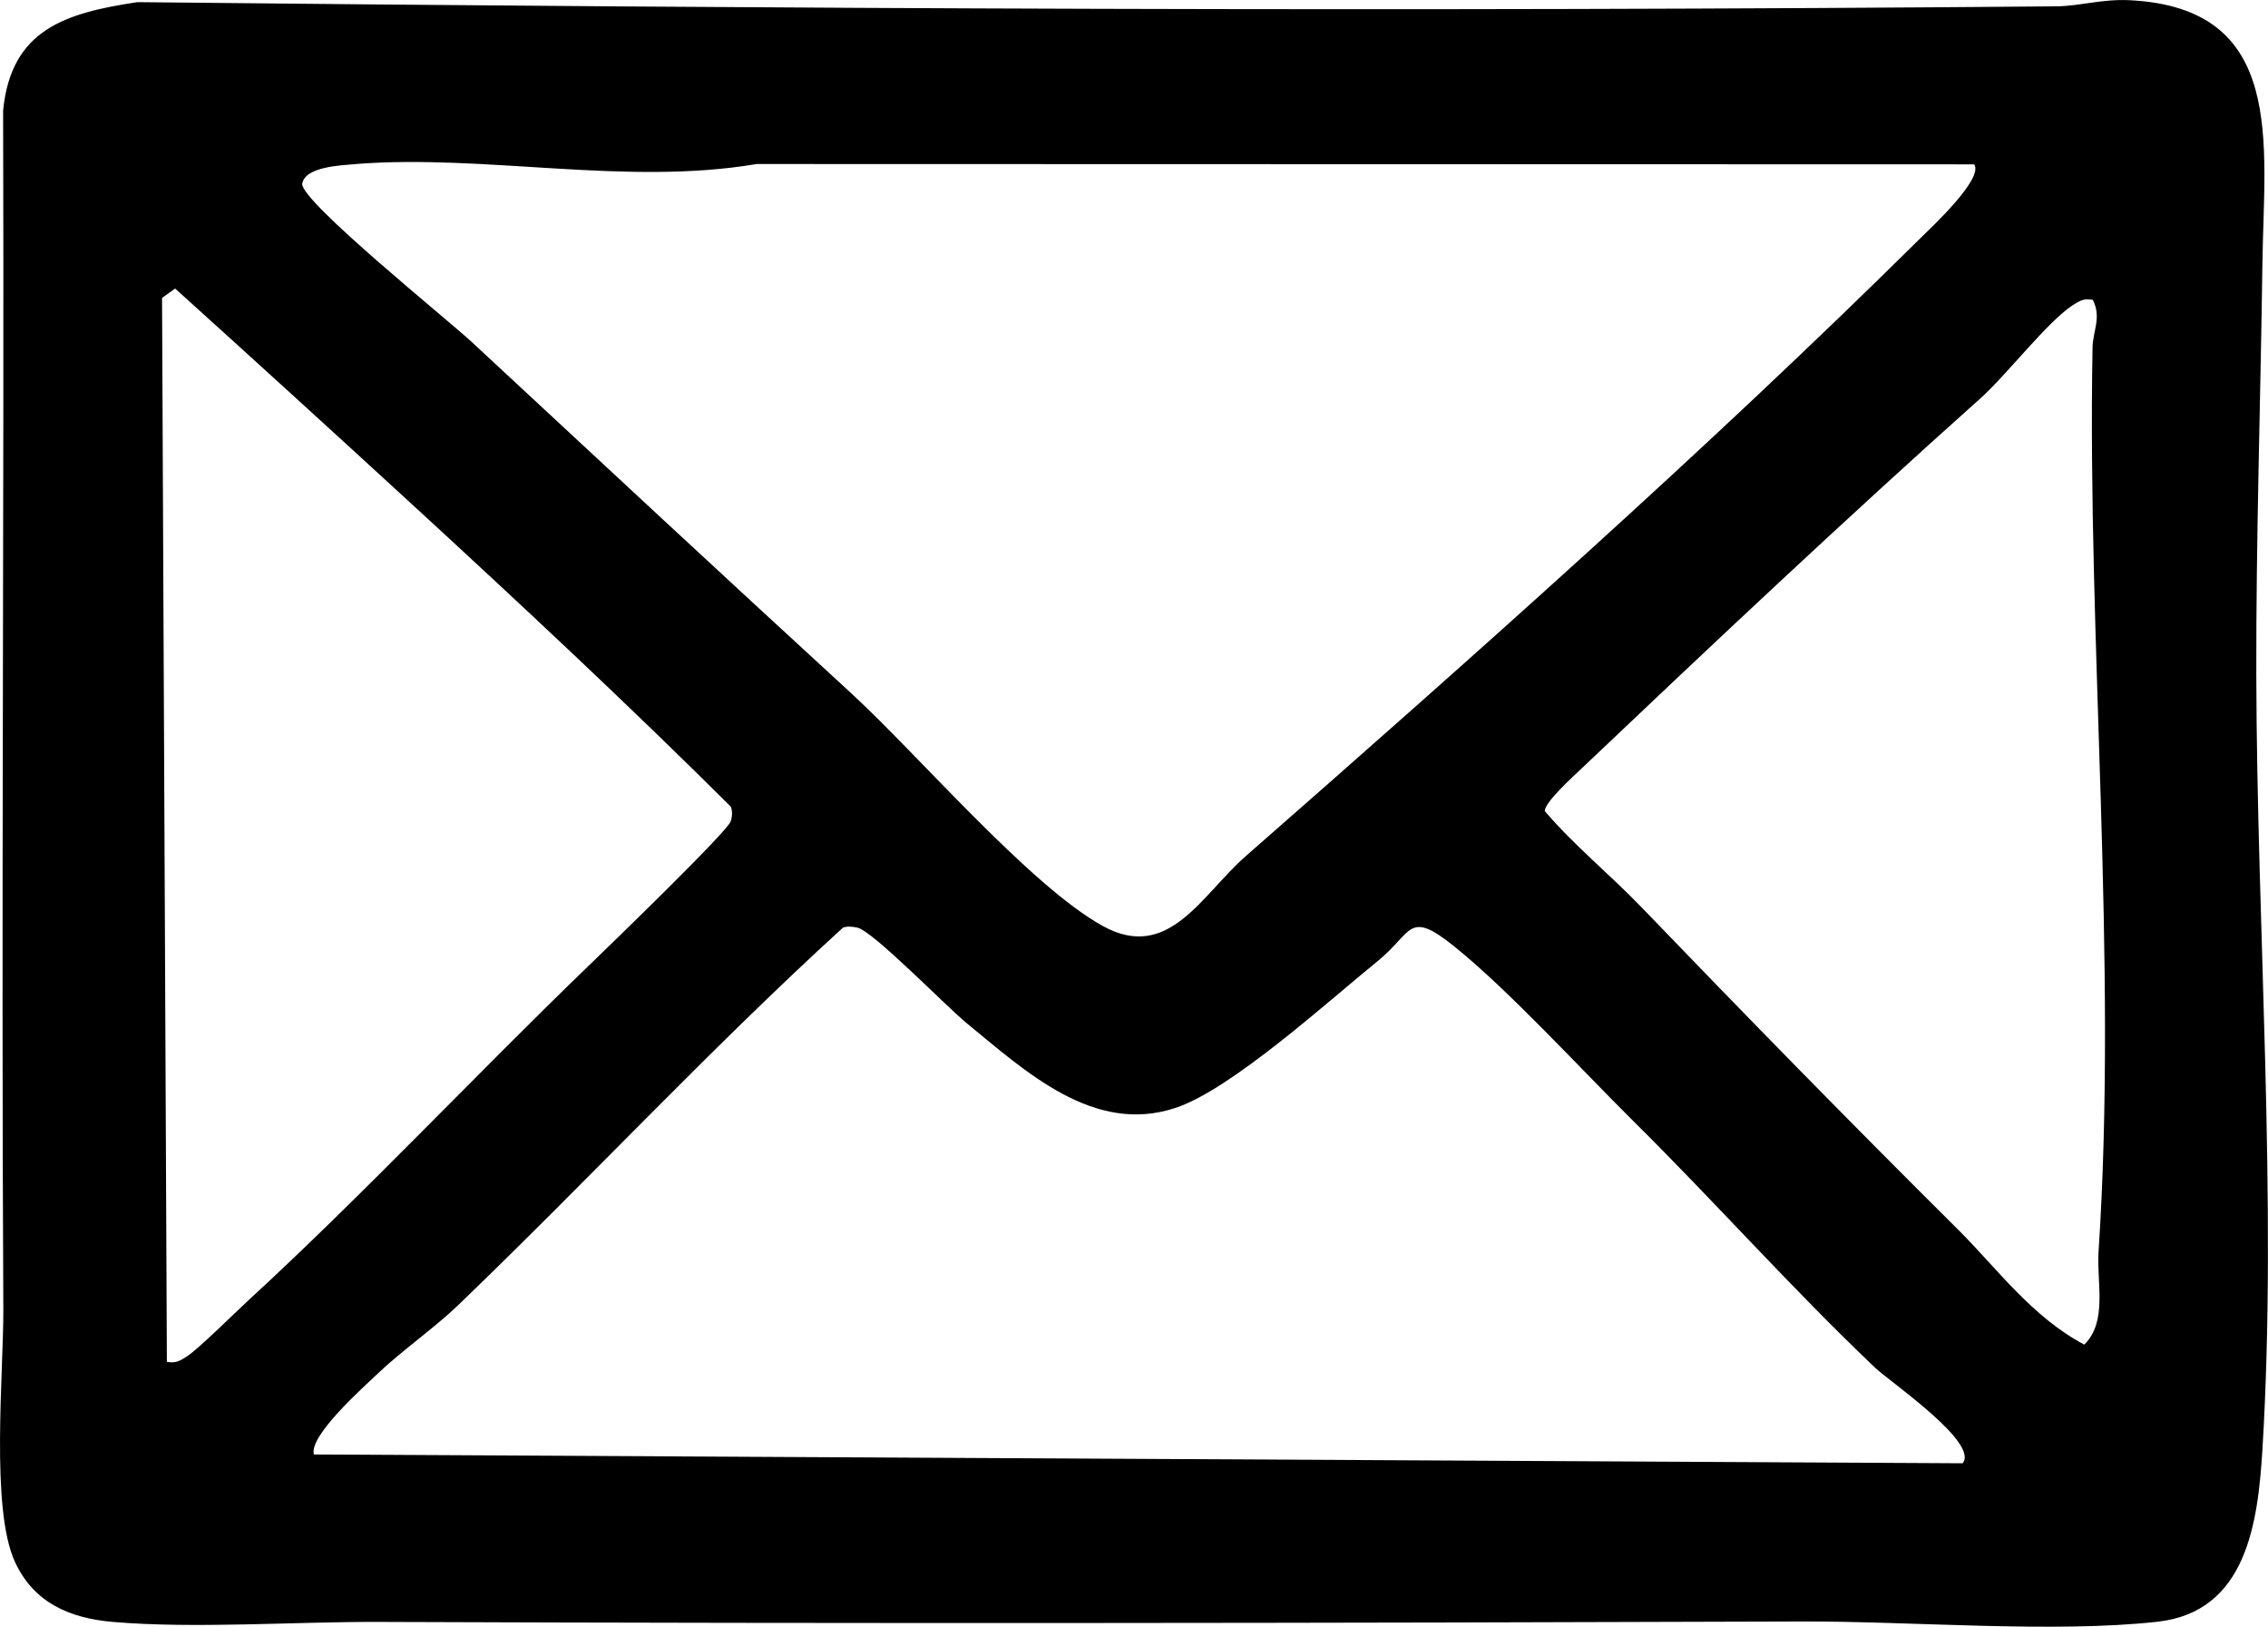
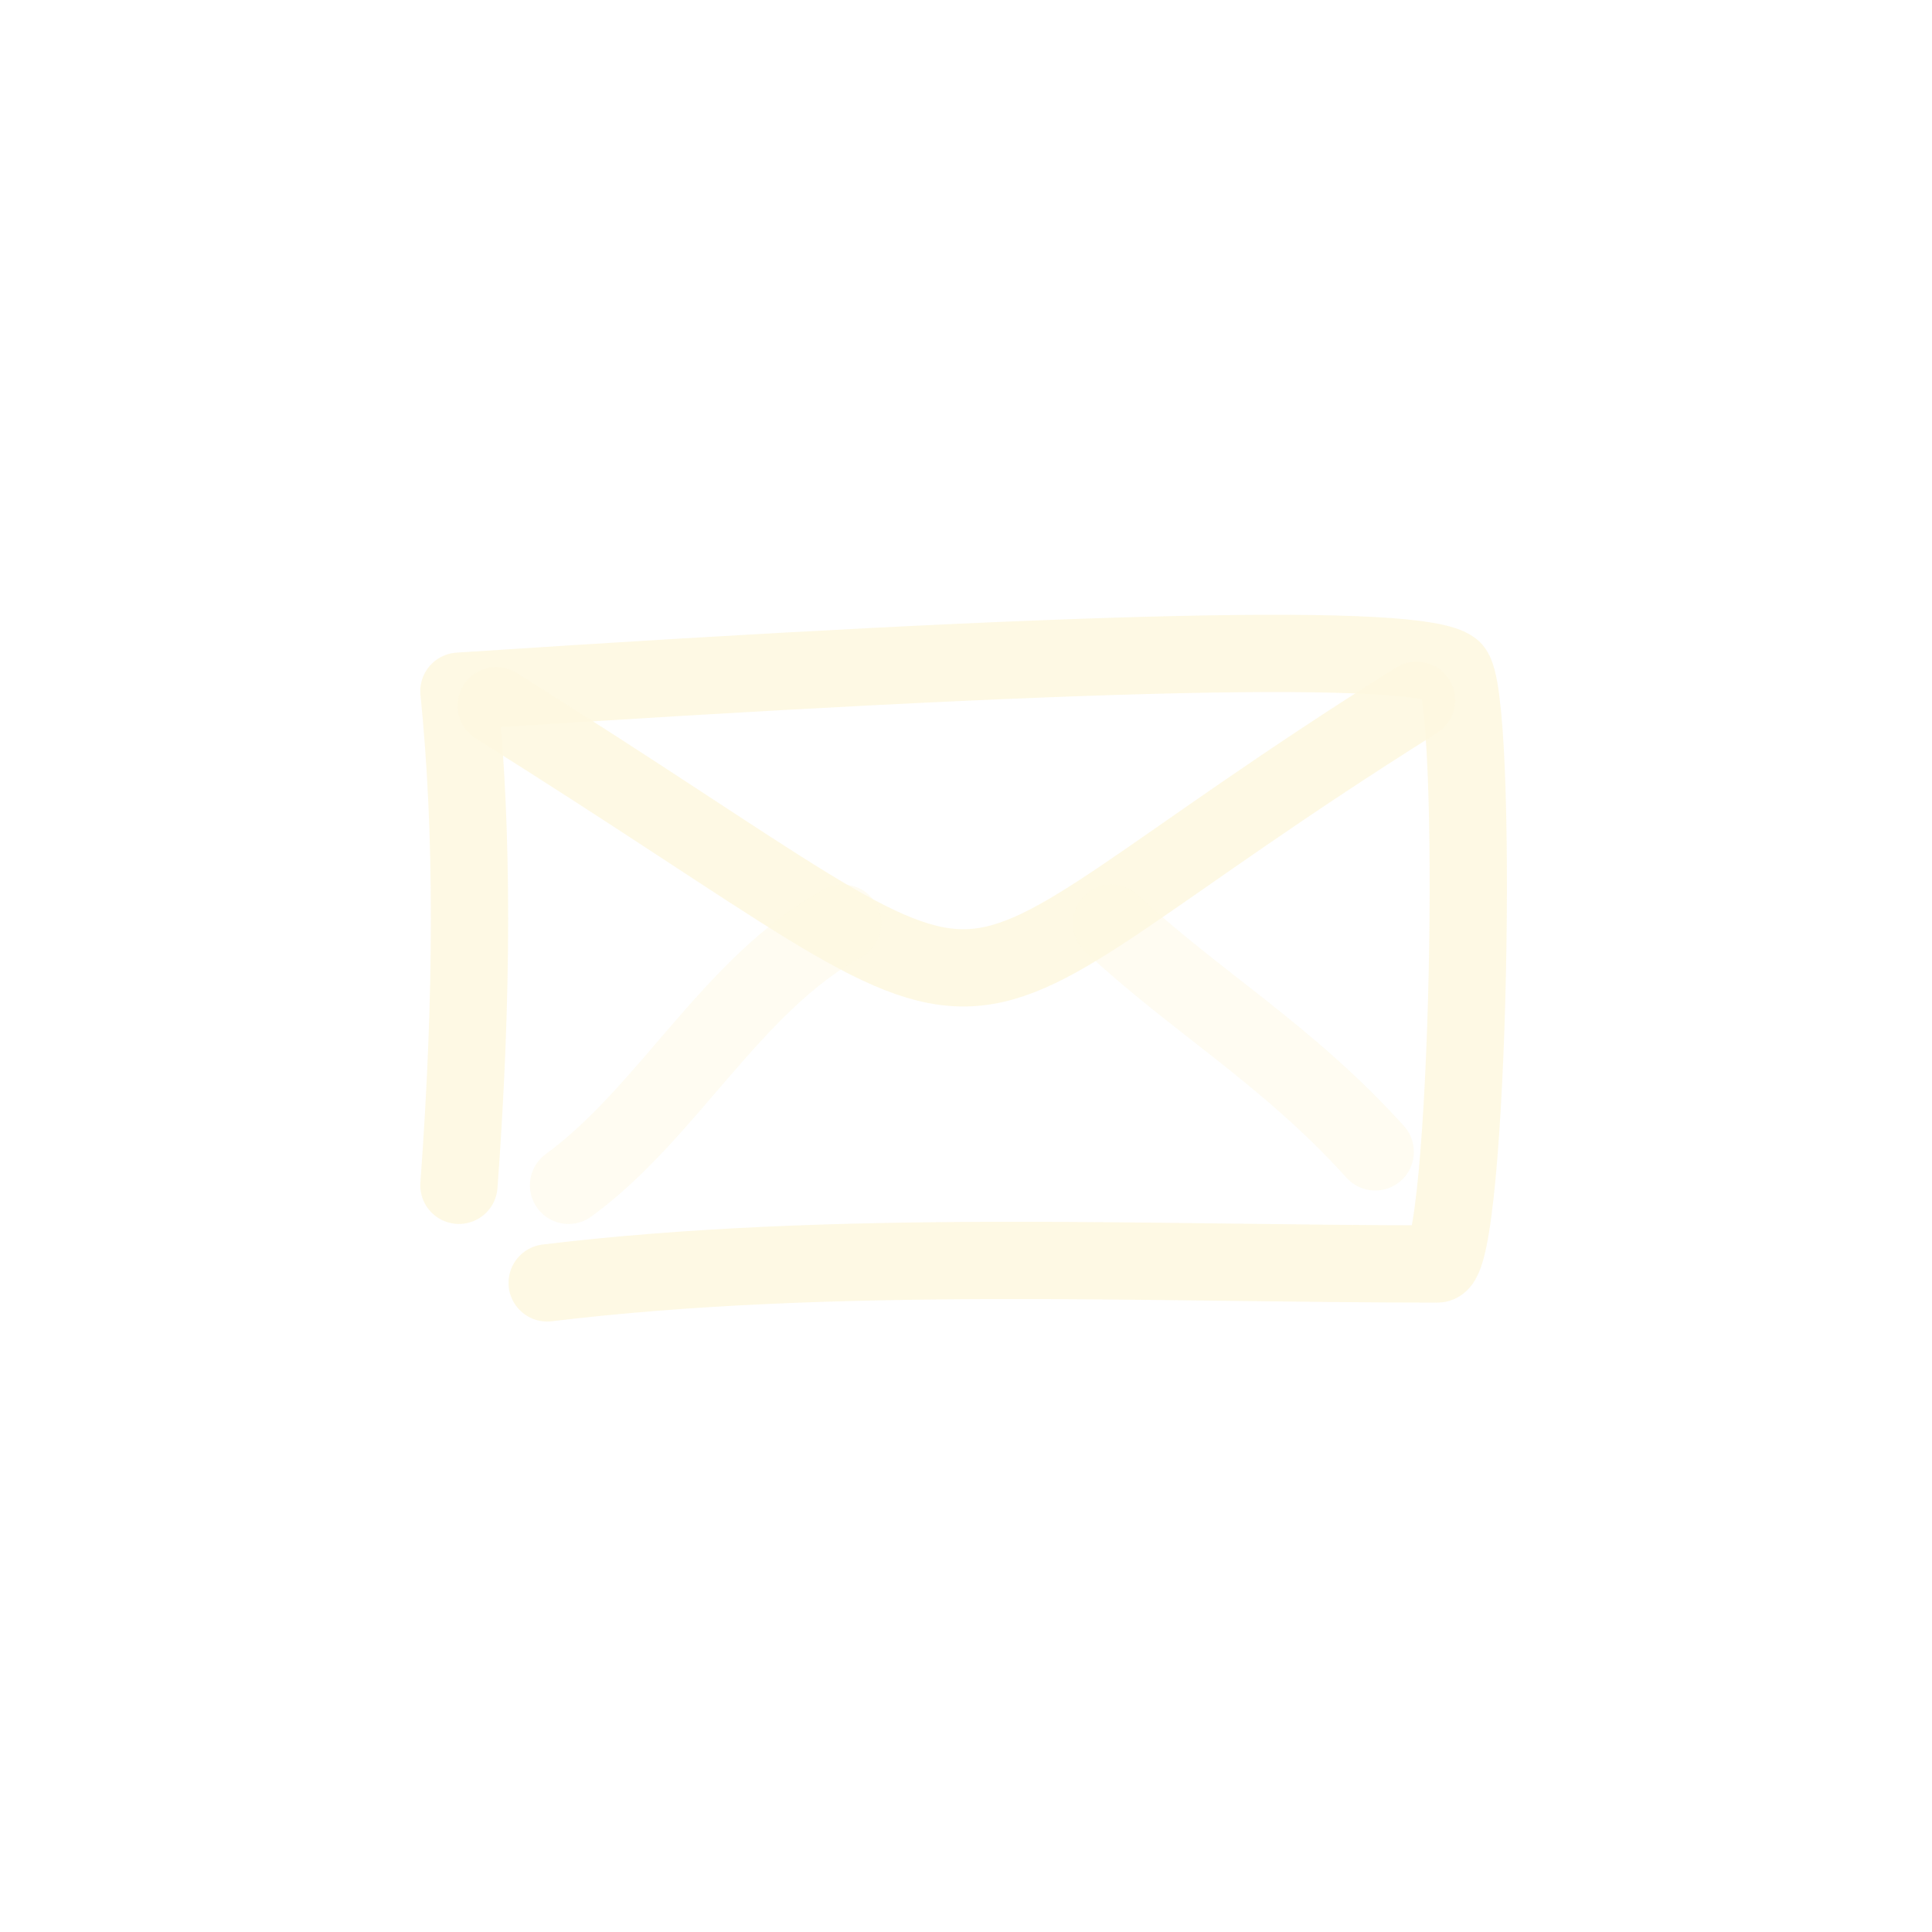
- <svg xmlns="http://www.w3.org/2000/svg" id="Layer_2" data-name="Layer 2" viewBox="0 0 211.34 151.55">
-   <g id="Layer_1-2" data-name="Layer 1">
-     <path d="M210.25,62.9c-.03-12.7.4-25.63.57-38.37.15-11.21,2.25-23.78-12.37-24.51-2.56-.13-4.65.55-6.84.57-59.6.52-119.18.23-178.81-.39C6.11,1.21,1.03,2.73.29,10.3c.11,37.2-.18,74.4.02,111.6.03,6.01-1.21,18.62,1.08,23.6,1.76,3.83,5.13,5.26,9.13,5.6,7.59.65,16.95-.03,24.78,0,44,.17,88.54.11,132.58-.04,10.1-.04,23.56,1.1,33.18.02,8.28-.93,9.34-9.2,9.76-16.03,1.41-23.16-.52-48.68-.57-72.15ZM33.16,15.28c12.08-.94,25.17,2.06,37.36,0l113.44.03c.92,1.33-4.05,5.93-4.98,6.85-19.82,19.62-41.9,39.2-62.91,57.61-4.11,3.6-7.17,9.9-13.32,6.49-6.83-3.78-17.23-15.99-23.51-21.75-11.8-10.83-23.52-21.72-35.26-32.63-2.21-2.06-15.8-13-15.82-14.73.21-1.62,3.59-1.75,5-1.86ZM17.41,126.37c-.65.42-1.05.65-1.86.5l-.45-99.12,1.22-.87c7.42,6.7,14.82,13.44,22.18,20.2,10,9.19,19.98,18.5,29.6,28.07.17.46.13.89,0,1.35-.25.92-11.61,11.89-13.33,13.55-10.46,10.09-21.07,21.4-31.58,31.05-1.28,1.18-4.72,4.59-5.78,5.27ZM182.88,136.32l-153.63-.82c-.49-1.74,4.63-6.28,6.01-7.59,2.22-2.11,5.19-4.17,7.4-6.29,12.08-11.6,23.5-23.9,35.89-35.2.45-.16.88-.09,1.34,0,1.41.28,8.24,7.29,10.14,8.86,5.56,4.56,11.88,10.45,19.49,7.94,5.22-1.72,14.25-9.95,18.9-13.72,3.24-2.63,2.75-4.83,7.12-1.31,5.09,4.1,11.76,11.4,16.65,16.24,7.61,7.53,14.76,15.6,22.54,22.99,1.4,1.33,9.74,7,8.15,8.91ZM194.23,125.27c-4.9-2.59-8.12-7.09-11.83-10.78-9.96-9.89-19.76-19.91-29.47-30-2.93-3.04-6.33-5.8-8.98-8.93,0-.85,2.66-3.23,3.42-3.96,12.27-11.65,24.54-23.2,37.13-34.45,2.49-2.22,6.28-7.18,8.65-8.72.64-.41,1.06-.66,1.86-.5.84,1.63.01,2.89-.02,4.45-.5,27.46,2.36,57.03.56,84.23-.19,2.87.86,6.48-1.32,8.65Z" />
-   </g>
+ <svg xmlns="http://www.w3.org/2000/svg" width="800px" height="800px" viewBox="0 0 400 400" fill="none">
+   <path d="M95.016 245.407C97.936 205.849 97.936 171.749 95.016 143.106C225.305 134.501 293.881 132.995 300.742 138.588C306.4 143.206 304.238 261.692 297.623 261.692C238.015 261.692 172.551 258.45 113.287 265.61" stroke="#fef8e1" stroke-opacity="0.9" stroke-width="16" stroke-linecap="round" stroke-linejoin="round" />
+   <path d="M102.731 146.11C222.913 221.359 180.287 215.896 293.29 144.971" stroke="#fef8e1" stroke-opacity="0.9" stroke-width="16" stroke-linecap="round" stroke-linejoin="round" />
+   <path opacity="0.503" d="M174.457 191.148C151.534 203.743 138.346 230.337 117.717 245.407" stroke="#fef8e1" stroke-opacity="0.9" stroke-width="16" stroke-linecap="round" stroke-linejoin="round" />
+   <path opacity="0.503" d="M230.126 191.148C247.126 207.11 266.491 218.278 284.724 238.48" stroke="#fef8e1" stroke-opacity="0.9" stroke-width="16" stroke-linecap="round" stroke-linejoin="round" />
</svg>
